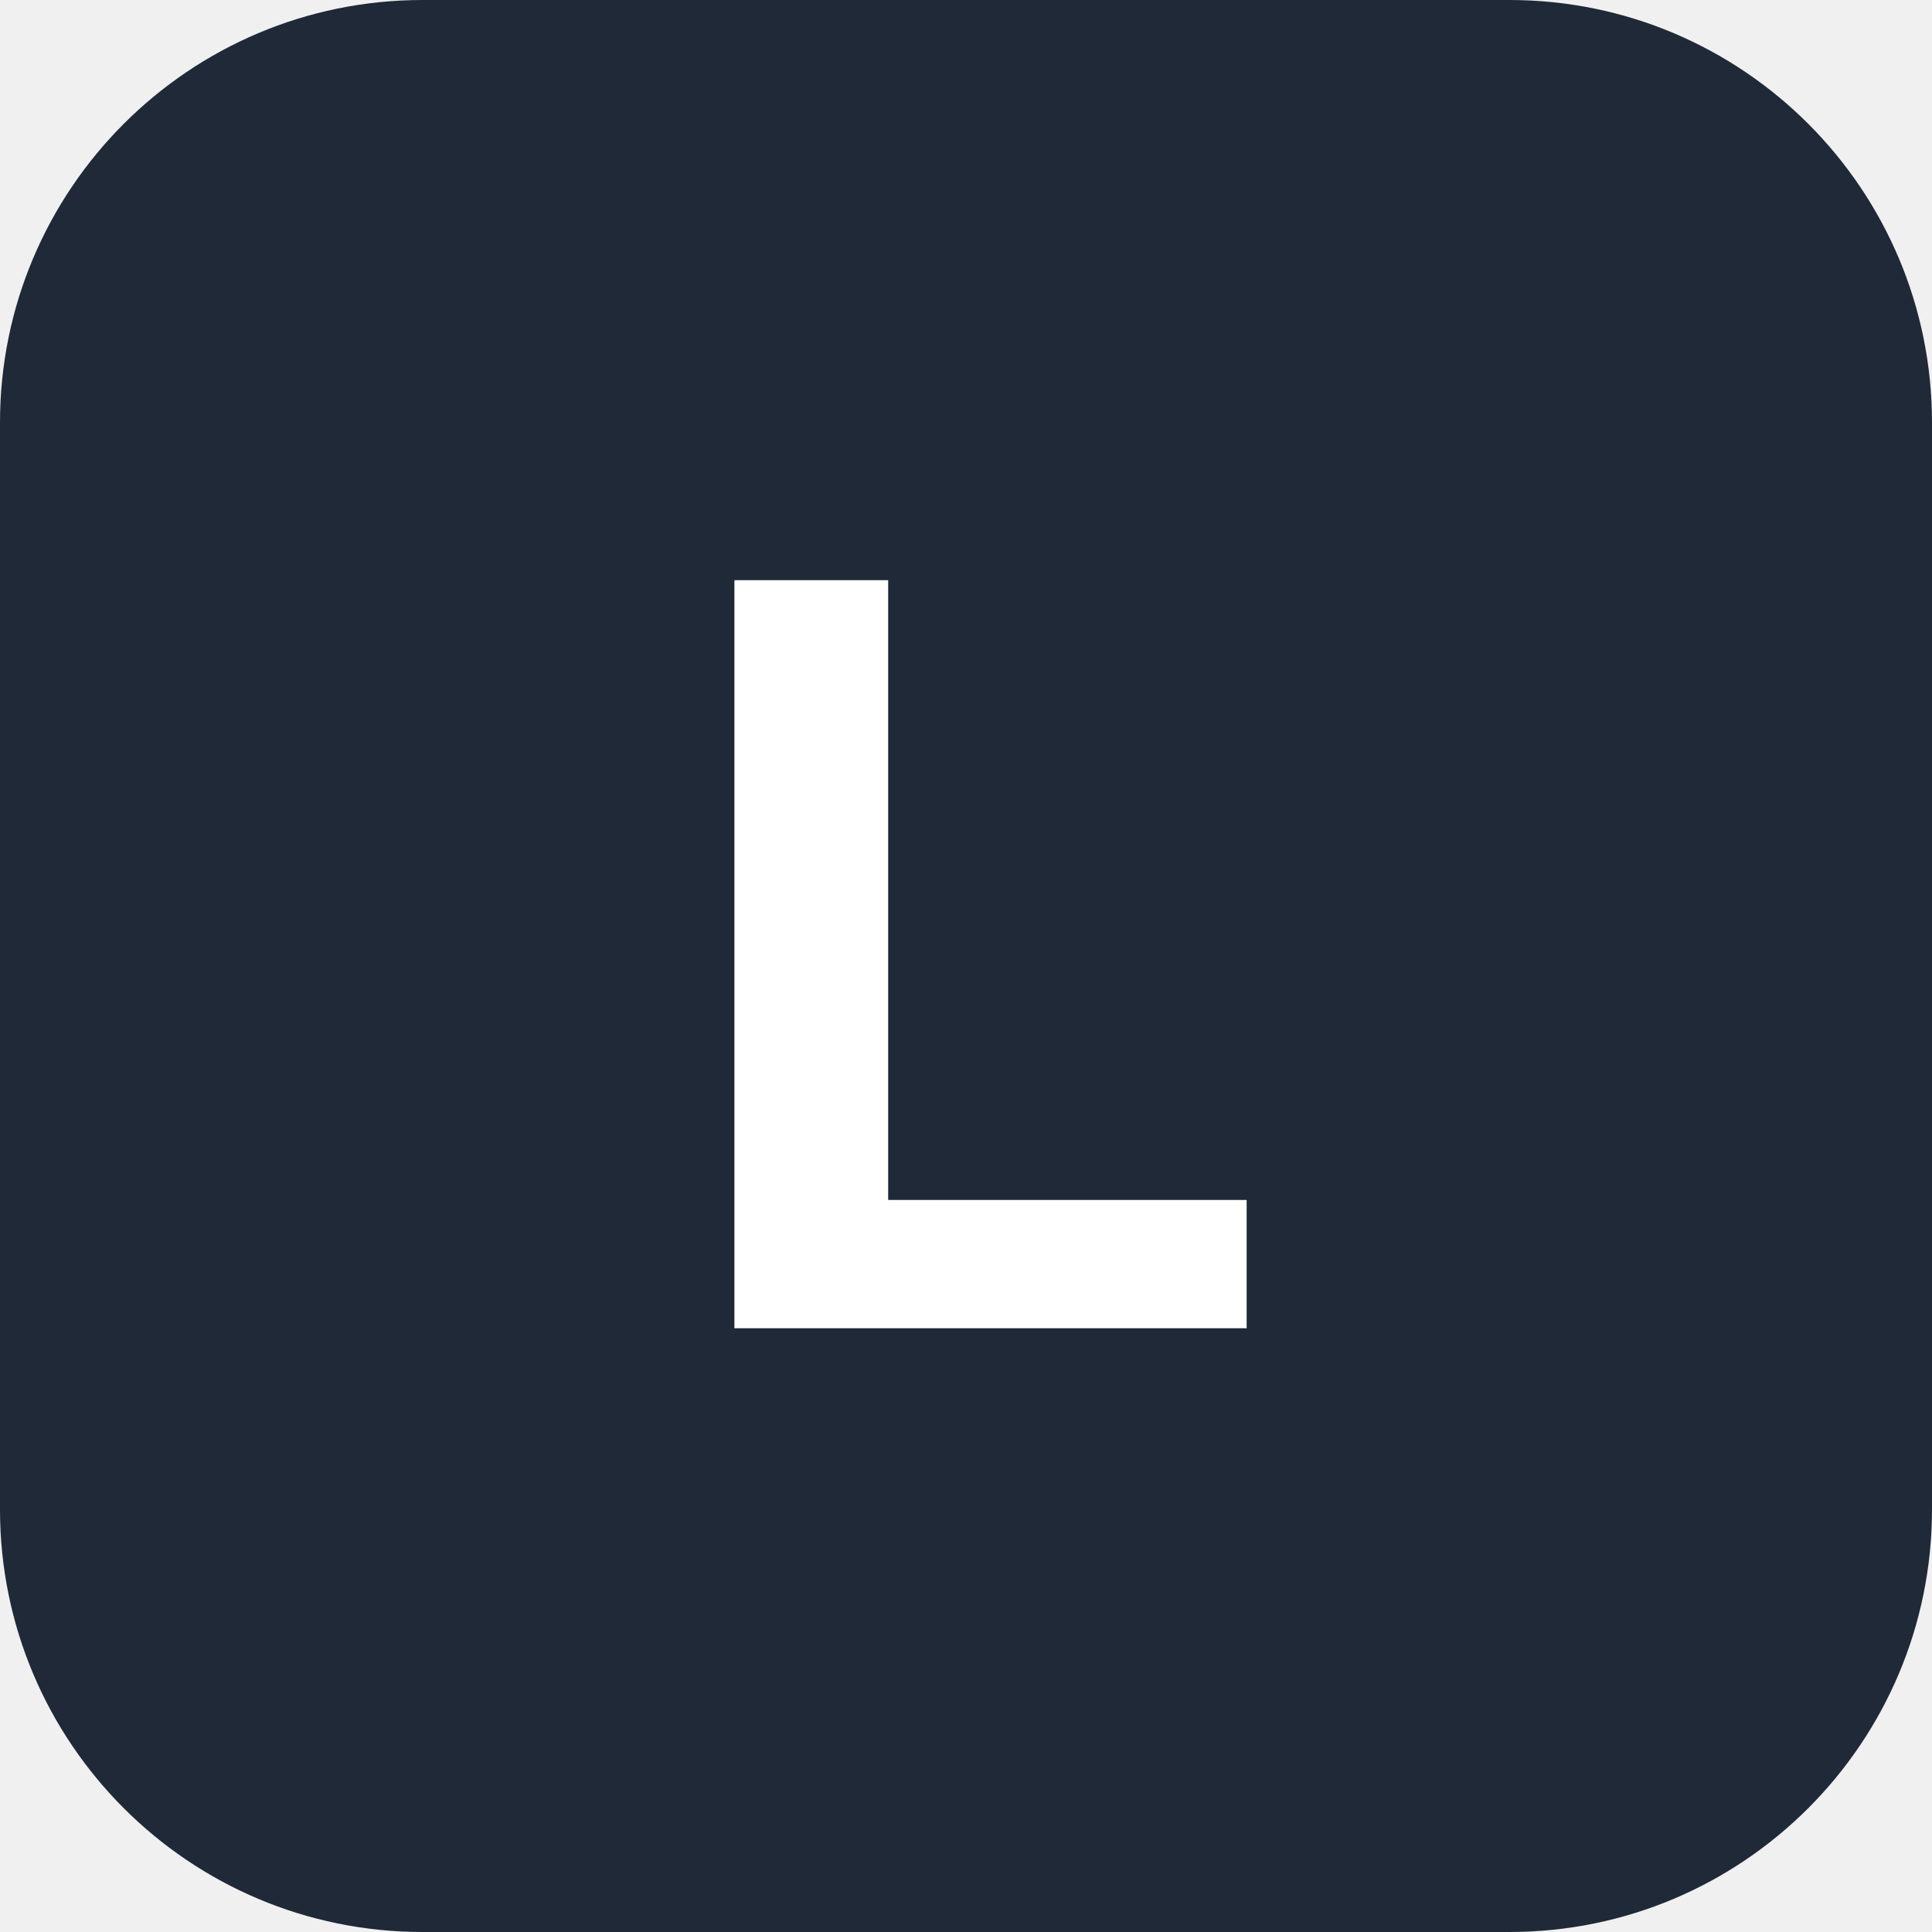
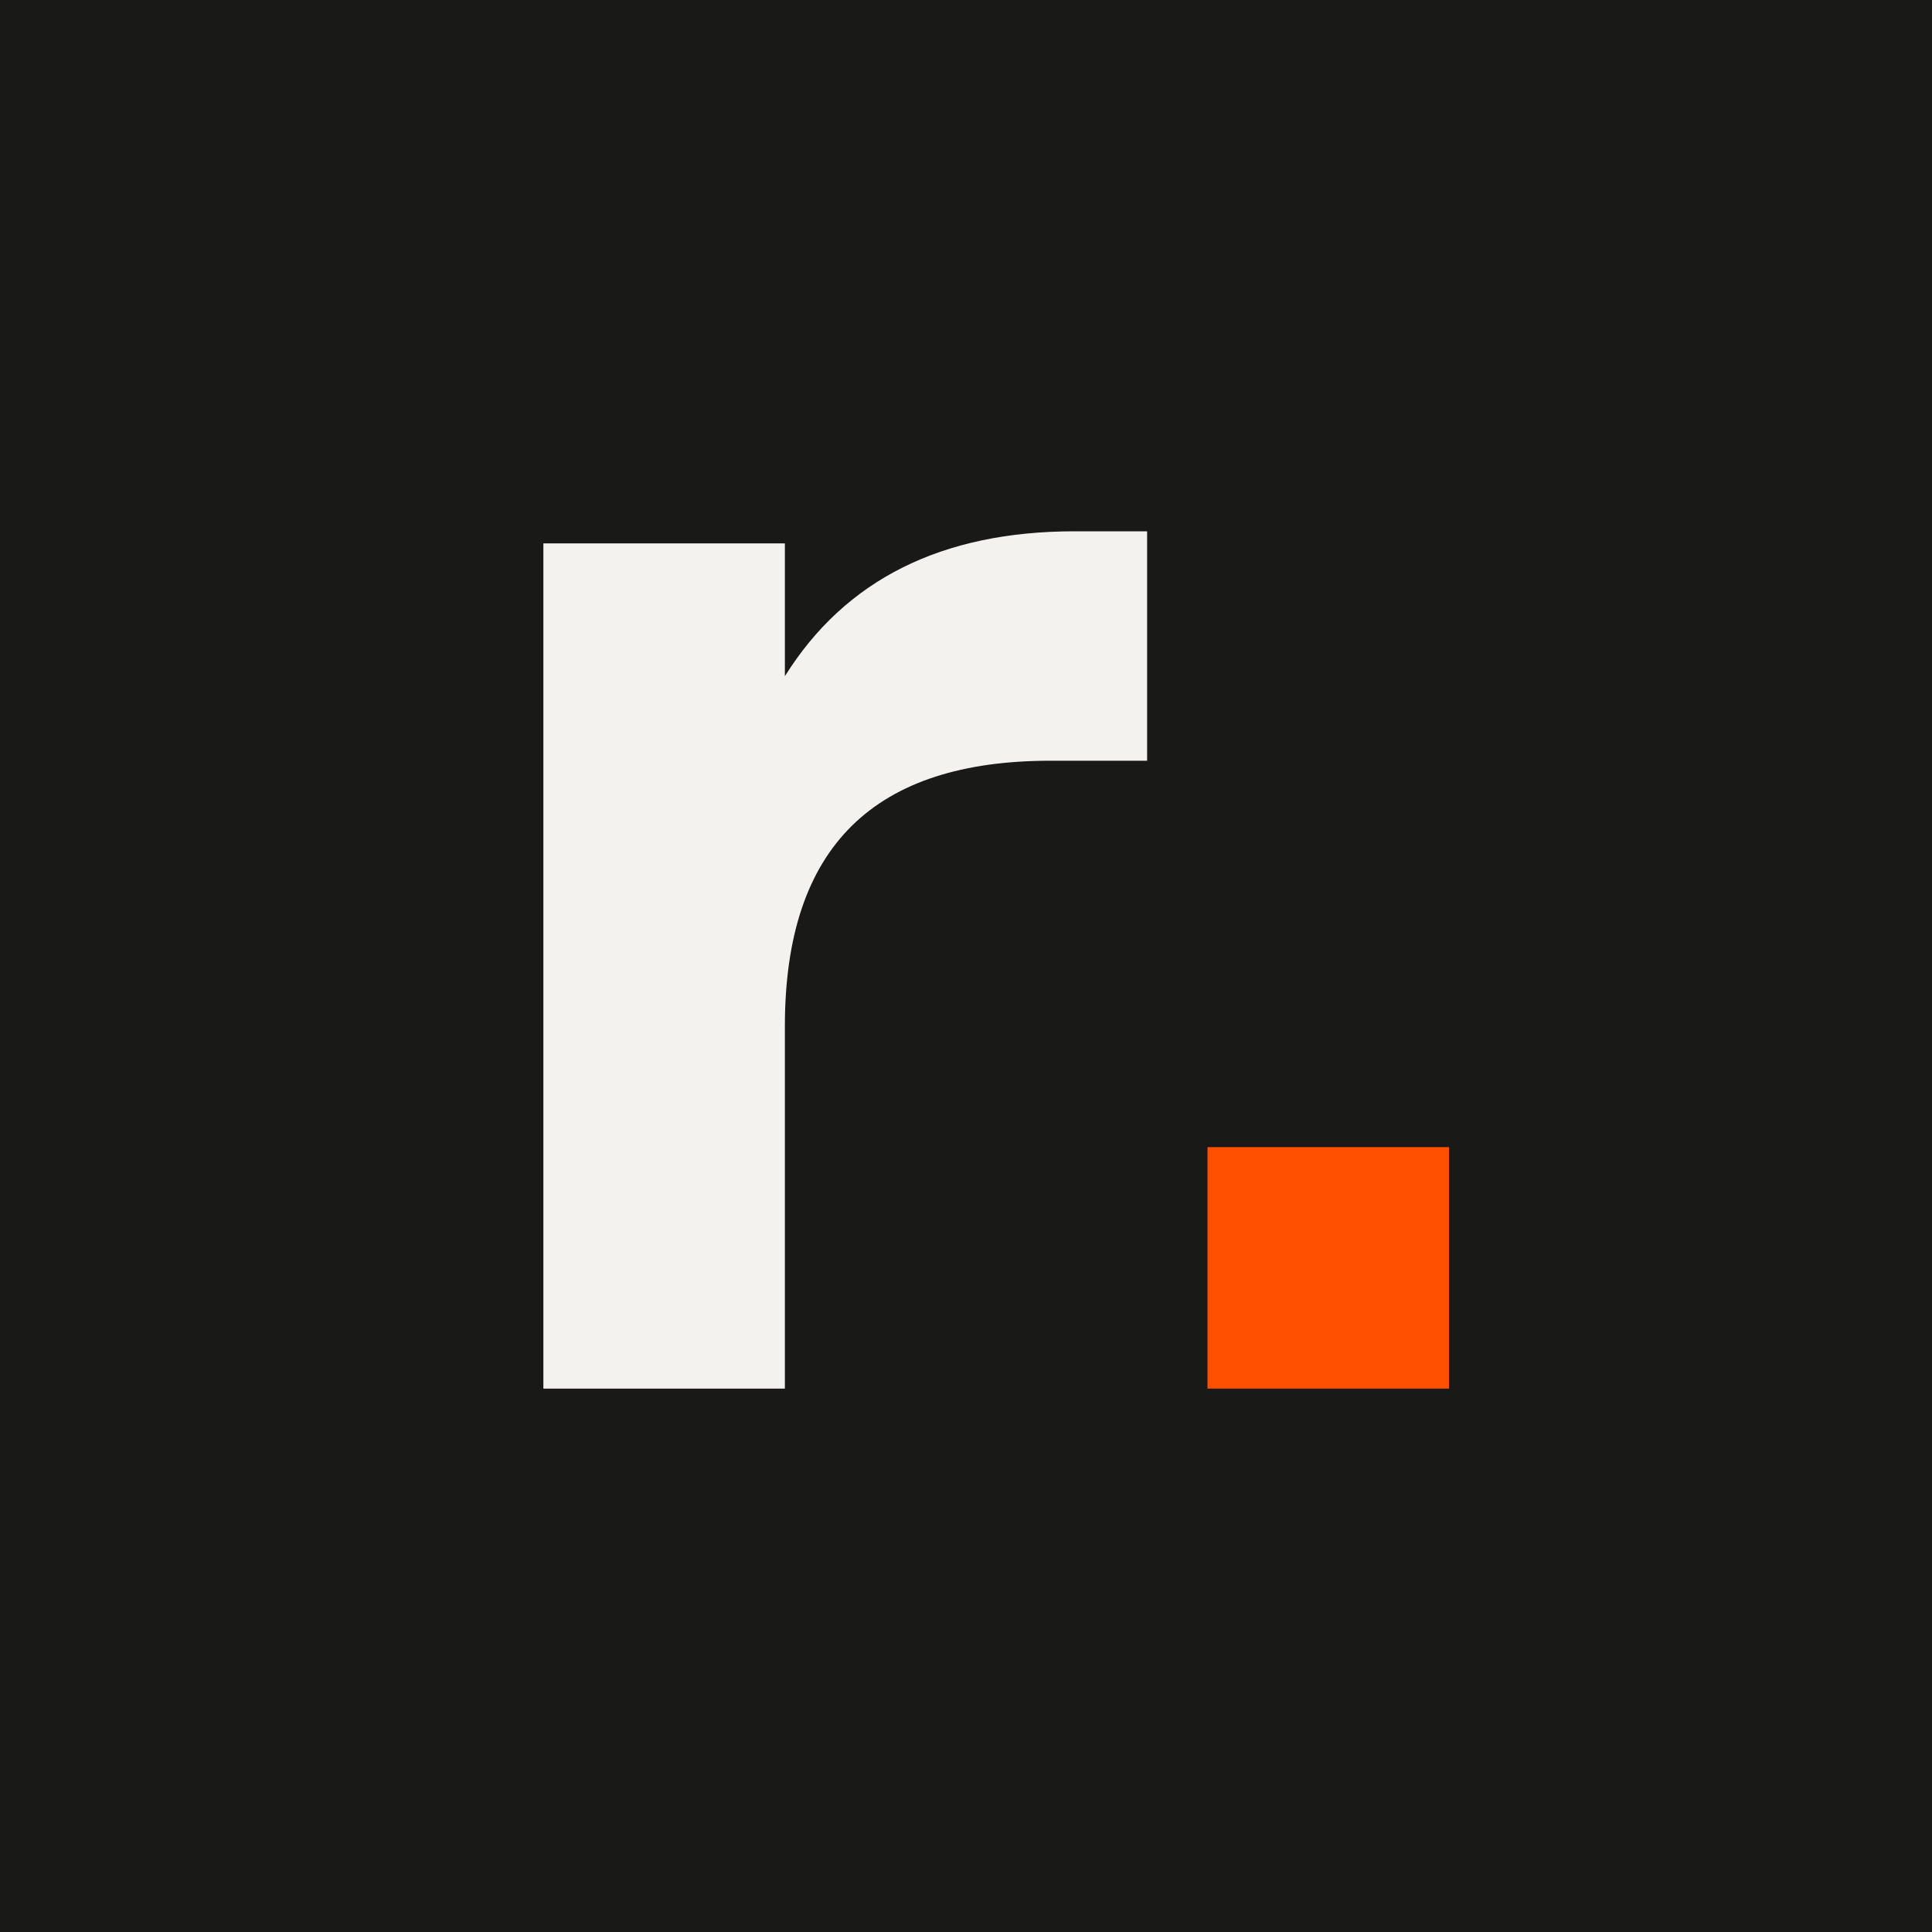
<svg xmlns="http://www.w3.org/2000/svg" viewBox="0 0 32 32">
-   <rect width="32" height="32" rx="7" fill="#1f2937" />
-   <text x="16" y="22" font-family="system-ui,-apple-system,Segoe UI,Helvetica,Arial,sans-serif" font-size="17" font-weight="700" text-anchor="middle" fill="#ffffff">L</text>
+   <rect width="32" height="32" fill="#191917" />
+   <path fill="#f3f2ee" d="M9 9h4v2.2c1-1.6 2.6-2.4 4.8-2.4H19v3.8h-1.6c-2.9 0-4.4 1.4-4.4 4.4V23H9z" />
+   <rect x="20" y="19" width="4" height="4" fill="#ff4f00" />
</svg>
